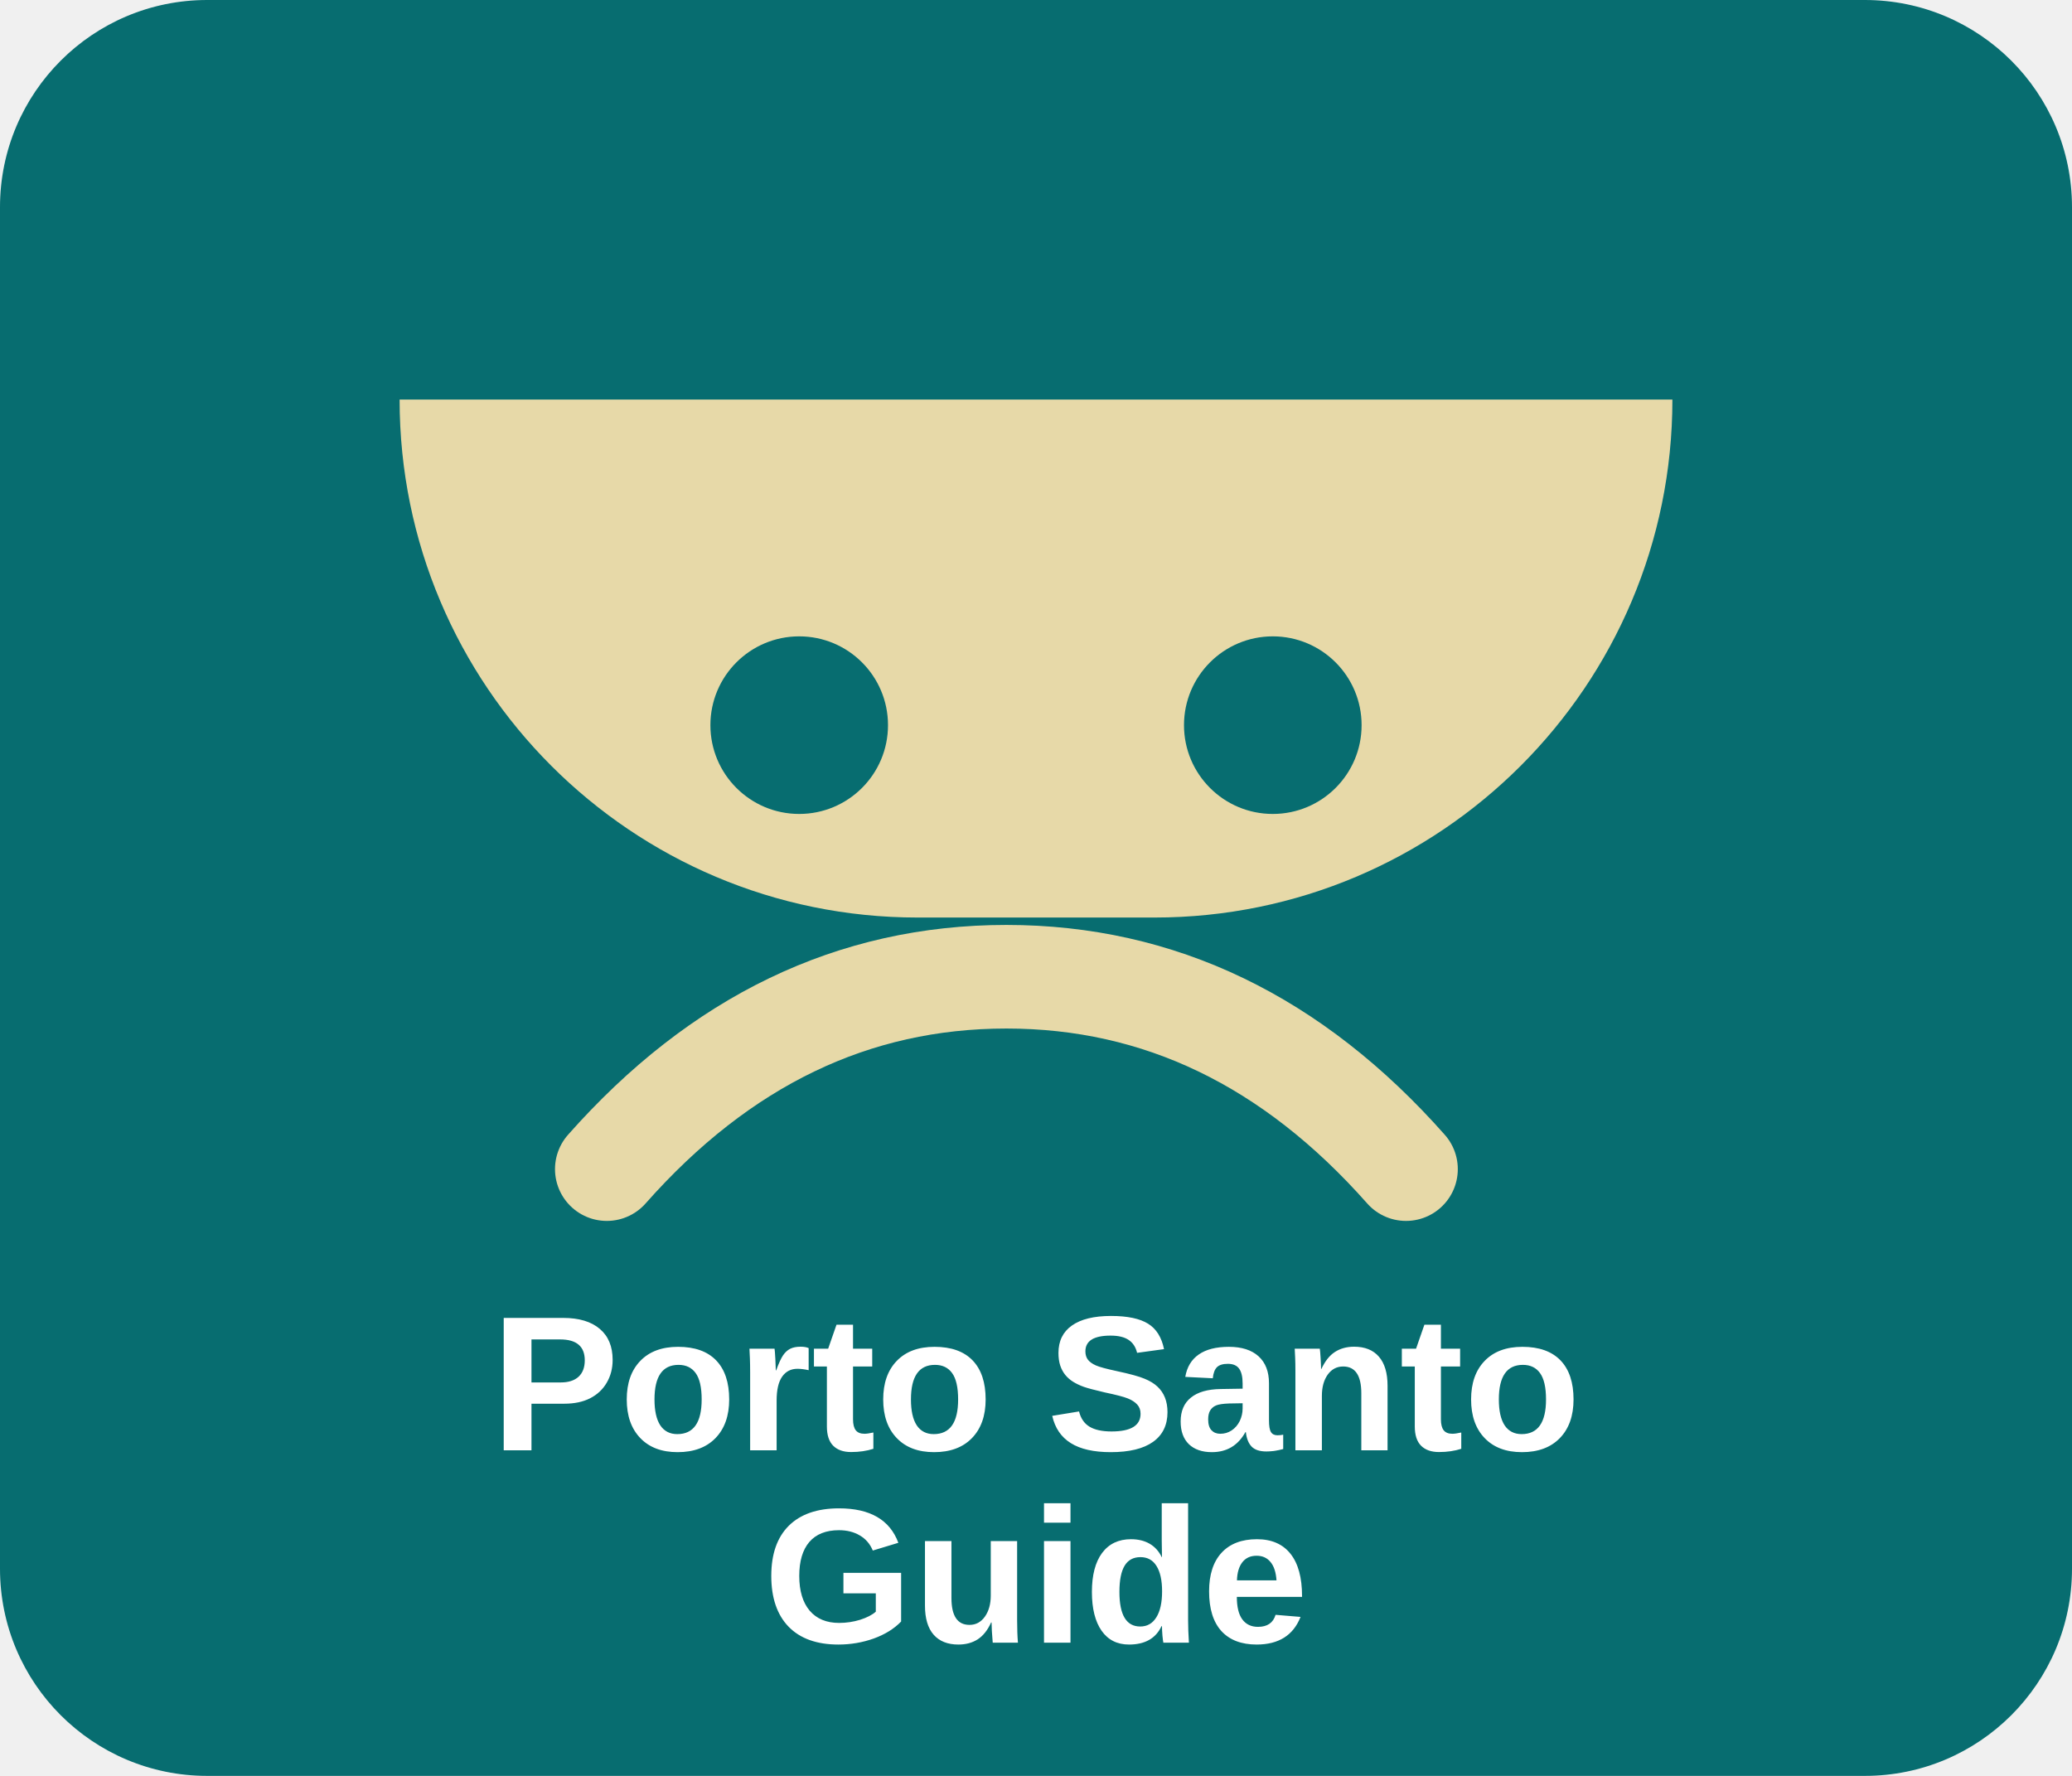
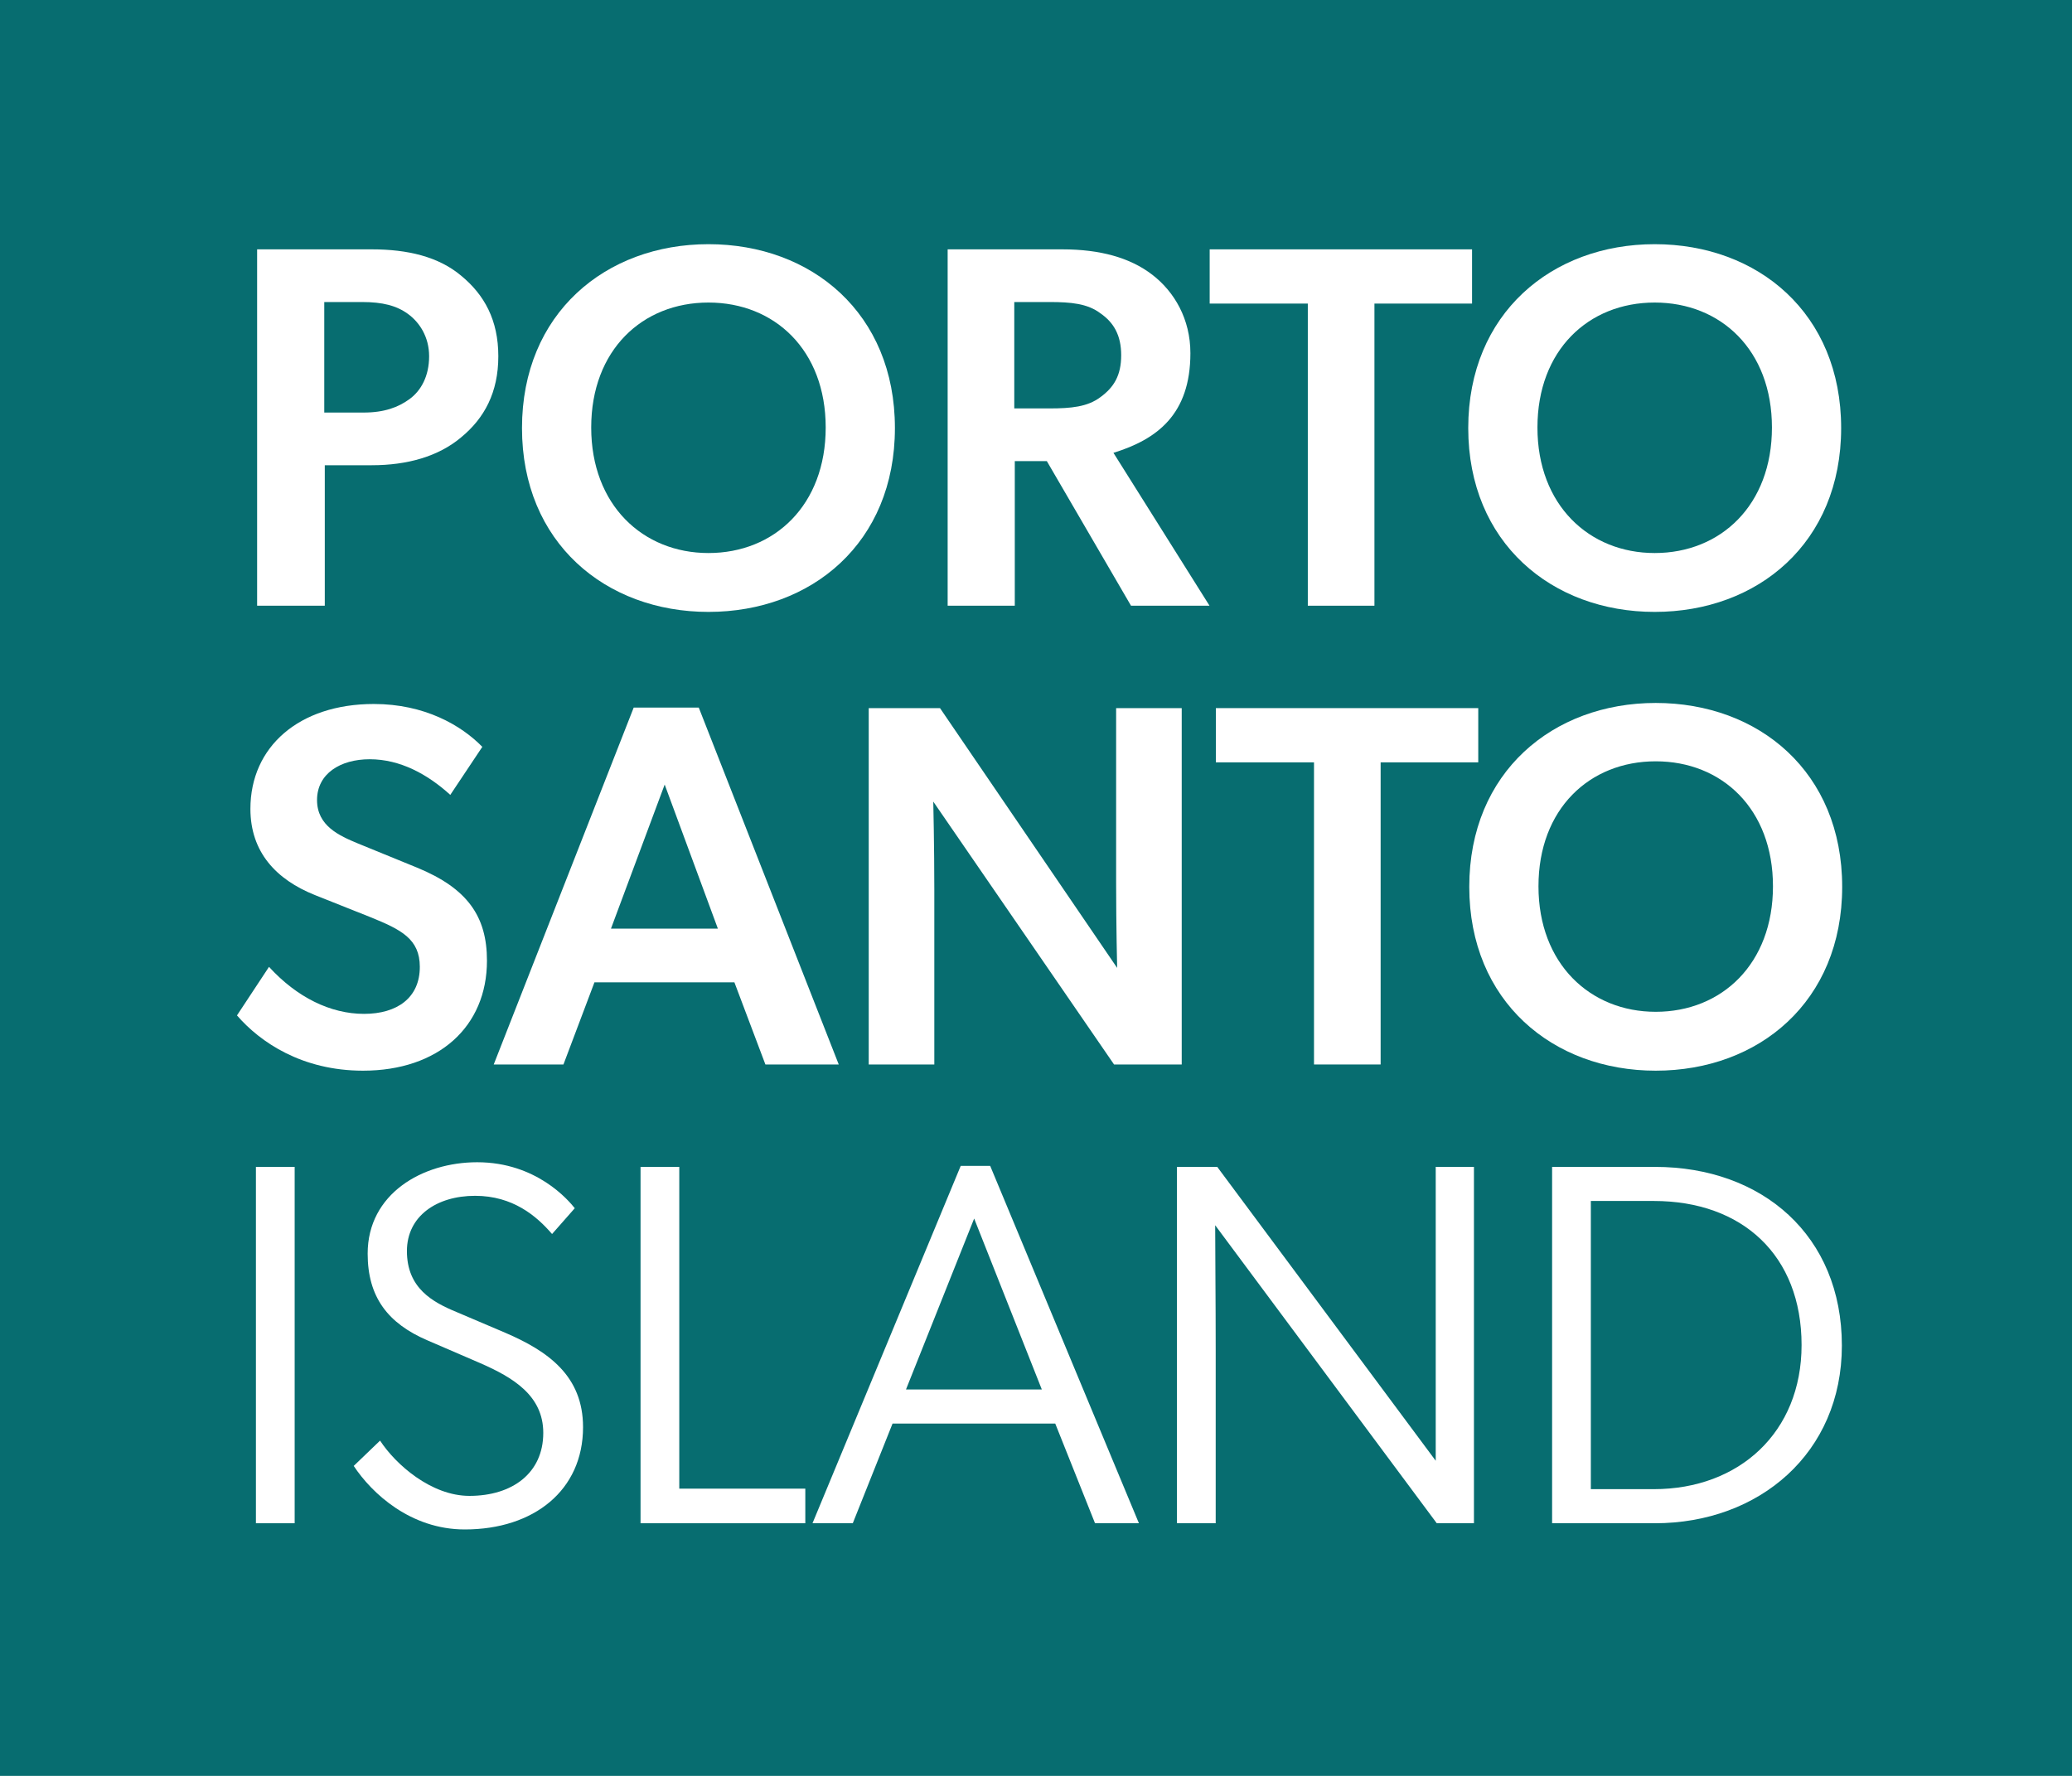
<svg xmlns="http://www.w3.org/2000/svg" width="280" height="240" viewBox="0 0 280 240" fill="none">
-   <rect width="280" height="240" rx="28" fill="#076D70" />
-   <path d="M54 54h172c0 38.66-31.34 70-70 70H124c-38.66 0-70-31.34-70-70Z" fill="#E7D9A8" />
-   <path d="M82 158c15.333-17.333 33.333-26 54-26 20.667 0 38.667 8.667 54 26" stroke="#E7D9A8" stroke-width="14" stroke-linecap="round" />
-   <circle cx="108" cy="98" r="12" fill="#076D70" />
-   <circle cx="172" cy="98" r="12" fill="#076D70" />
-   <text x="140" y="196" text-anchor="middle" fill="white" font-family="Plus Jakarta Sans, Arial, sans-serif" font-size="26" font-weight="700">Porto Santo</text>
-   <text x="140" y="222" text-anchor="middle" fill="white" font-family="Plus Jakarta Sans, Arial, sans-serif" font-size="26" font-weight="700">Guide</text>
+   <rect width="280" height="240" fill="#076D70" />
+   <path d="M34.746 33.698V81.858H43.89V62.873H50.241C55.057 62.873 59.245 61.687 62.316 59.104C65.457 56.522 67.341 53.032 67.341 48.146C67.341 43.26 65.457 39.84 62.316 37.258C59.245 34.675 55.057 33.698 50.241 33.698H34.746ZM49.124 55.754H43.82V40.817H48.915C51.707 40.817 53.591 41.306 55.127 42.423C56.663 43.539 57.989 45.494 57.989 48.146C57.989 50.868 56.872 52.822 55.336 53.939C53.801 55.056 51.916 55.754 49.124 55.754Z" fill="white" />
+   <path d="M95.737 82.695C109.696 82.695 120.934 73.343 120.934 57.848C120.934 42.353 109.696 33 95.737 33C81.847 33 70.54 42.353 70.54 57.848C70.54 73.343 81.847 82.695 95.737 82.695ZM111.581 57.778C111.581 68.248 104.671 74.739 95.737 74.739C86.873 74.739 79.893 68.248 79.893 57.778C79.893 47.308 86.803 40.887 95.737 40.887C104.671 40.887 111.581 47.308 111.581 57.778Z" fill="white" />
+   <path d="M141.462 62.315L152.839 81.858H163.448L150.465 61.198C156.328 59.383 160.865 56.033 160.865 47.727C160.865 43.121 158.701 39.421 155.7 37.118C152.699 34.815 148.651 33.698 143.556 33.698H128.061V81.858H137.134V62.315H141.462ZM141.811 55.196H137.064V40.817H141.811C144.742 40.817 146.976 41.027 148.721 42.353C150.535 43.609 151.512 45.354 151.512 48.006C151.512 50.728 150.535 52.334 148.721 53.66C146.976 54.986 144.742 55.196 141.811 55.196Z" fill="white" />
+   <path d="M176.731 41.027V81.858H185.735V41.027H198.926V33.698H163.47V41.027H176.731Z" fill="white" />
+   <path d="M223.607 82.695C237.567 82.695 248.804 73.343 248.804 57.848C248.804 42.353 237.567 33 223.607 33C209.718 33 198.411 42.353 198.411 57.848C198.411 73.343 209.718 82.695 223.607 82.695ZM239.451 57.778C239.451 68.248 232.541 74.739 223.607 74.739C214.743 74.739 207.763 68.248 207.763 57.778C207.763 47.308 214.673 40.887 223.607 40.887C232.541 40.887 239.451 47.308 239.451 57.778Z" fill="white" />
+   <path d="M56.383 117.265L48.357 113.985C45.844 112.938 42.843 111.612 42.843 108.122C42.843 104.562 45.984 102.608 49.962 102.608C54.08 102.608 57.779 104.632 60.85 107.424L65.178 100.933C62.316 98.001 57.361 95.14 50.52 95.14C40.4 95.14 33.839 100.933 33.839 109.308C33.839 115.171 37.329 118.871 42.563 120.965L50.102 123.966C54.22 125.641 56.732 126.897 56.732 130.666C56.732 134.854 53.661 137.018 49.194 137.018C44.657 137.018 40.121 134.784 36.352 130.666L32.024 137.227C35.165 140.857 40.819 144.696 49.055 144.696C59.245 144.696 65.806 138.763 65.806 129.829C65.806 123.826 63.154 120.057 56.383 117.265Z" fill="white" />
+   <path d="M99.245 132.76L103.433 143.858H113.344L94.429 95.628H85.634L66.719 143.858H76.142L80.33 132.76H99.245ZM82.563 125.501L89.822 106.028L97.011 125.501H82.563Z" fill="white" />
+   <path d="M126.119 108.331L150.548 143.858H159.692V95.698H150.828V119.429C150.828 125.152 150.967 130.806 150.967 130.806L127.027 95.698H117.395V143.858H126.259V120.197C126.259 114.473 126.119 108.331 126.119 108.331Z" fill="white" />
+   <path d="M177.568 103.027V143.858H186.572V103.027H199.764V95.698H164.307V103.027H177.568Z" fill="white" />
+   <path d="M223.746 144.696C237.706 144.696 248.943 135.343 248.943 119.848C248.943 104.353 237.706 95 223.746 95C209.857 95 198.55 104.353 198.55 119.848C198.55 135.343 209.857 144.696 223.746 144.696ZM239.59 119.778C239.59 130.248 232.68 136.739 223.746 136.739C214.882 136.739 207.902 130.248 207.902 119.778C207.902 109.308 214.812 102.887 223.746 102.887C232.68 102.887 239.59 109.308 239.59 119.778Z" fill="white" />
+   <path d="M34.584 205.858H39.819V157.698H34.584V205.858Z" fill="white" />
+   <path d="M51.36 194.69L47.8 198.111C50.243 201.81 55.478 206.696 62.806 206.696C72.159 206.696 78.79 201.391 78.79 192.876C78.79 185.966 74.113 182.616 68.251 180.103L61.69 177.311C58.479 175.985 54.989 174.1 54.989 169.075C54.989 164.329 59.037 161.607 64.202 161.607C69.297 161.607 72.508 164.329 74.602 166.772L77.673 163.282C76.835 162.235 72.508 157.07 64.481 157.07C57.083 157.07 49.684 161.327 49.684 169.424C49.684 175.287 52.407 178.847 57.781 181.15L64.9 184.221C69.367 186.175 73.415 188.618 73.415 193.644C73.415 199.088 69.228 202.159 63.434 202.159C58.27 202.159 53.453 197.901 51.36 194.69Z" fill="white" />
+   <path d="M86.56 205.858H108.825V201.182H91.794V157.698H86.56V205.858Z" fill="white" />
+   <path d="M147.976 205.858H153.908L133.807 157.558H129.828L109.797 205.858H115.241L120.615 192.387H142.601L147.976 205.858ZM140.787 187.781H122.43L131.643 164.678L140.787 187.781Z" fill="white" />
+   <path d="M194.157 205.858H199.182V157.698H194.017V197.413L164.493 157.698H159.049V205.858H164.284V182.546C164.284 175.845 164.214 169.075 164.214 165.585L194.157 205.858Z" fill="white" />
+   <path d="M209.744 205.858H223.634C237.733 205.858 248.901 196.366 248.901 181.848C248.901 166.981 238.152 157.698 223.634 157.698H209.744V205.858ZM223.494 201.251H214.979V162.305H223.494C235.43 162.305 243.456 169.633 243.456 181.778C243.456 193.574 235.011 201.251 223.494 201.251Z" fill="white" />
</svg>
